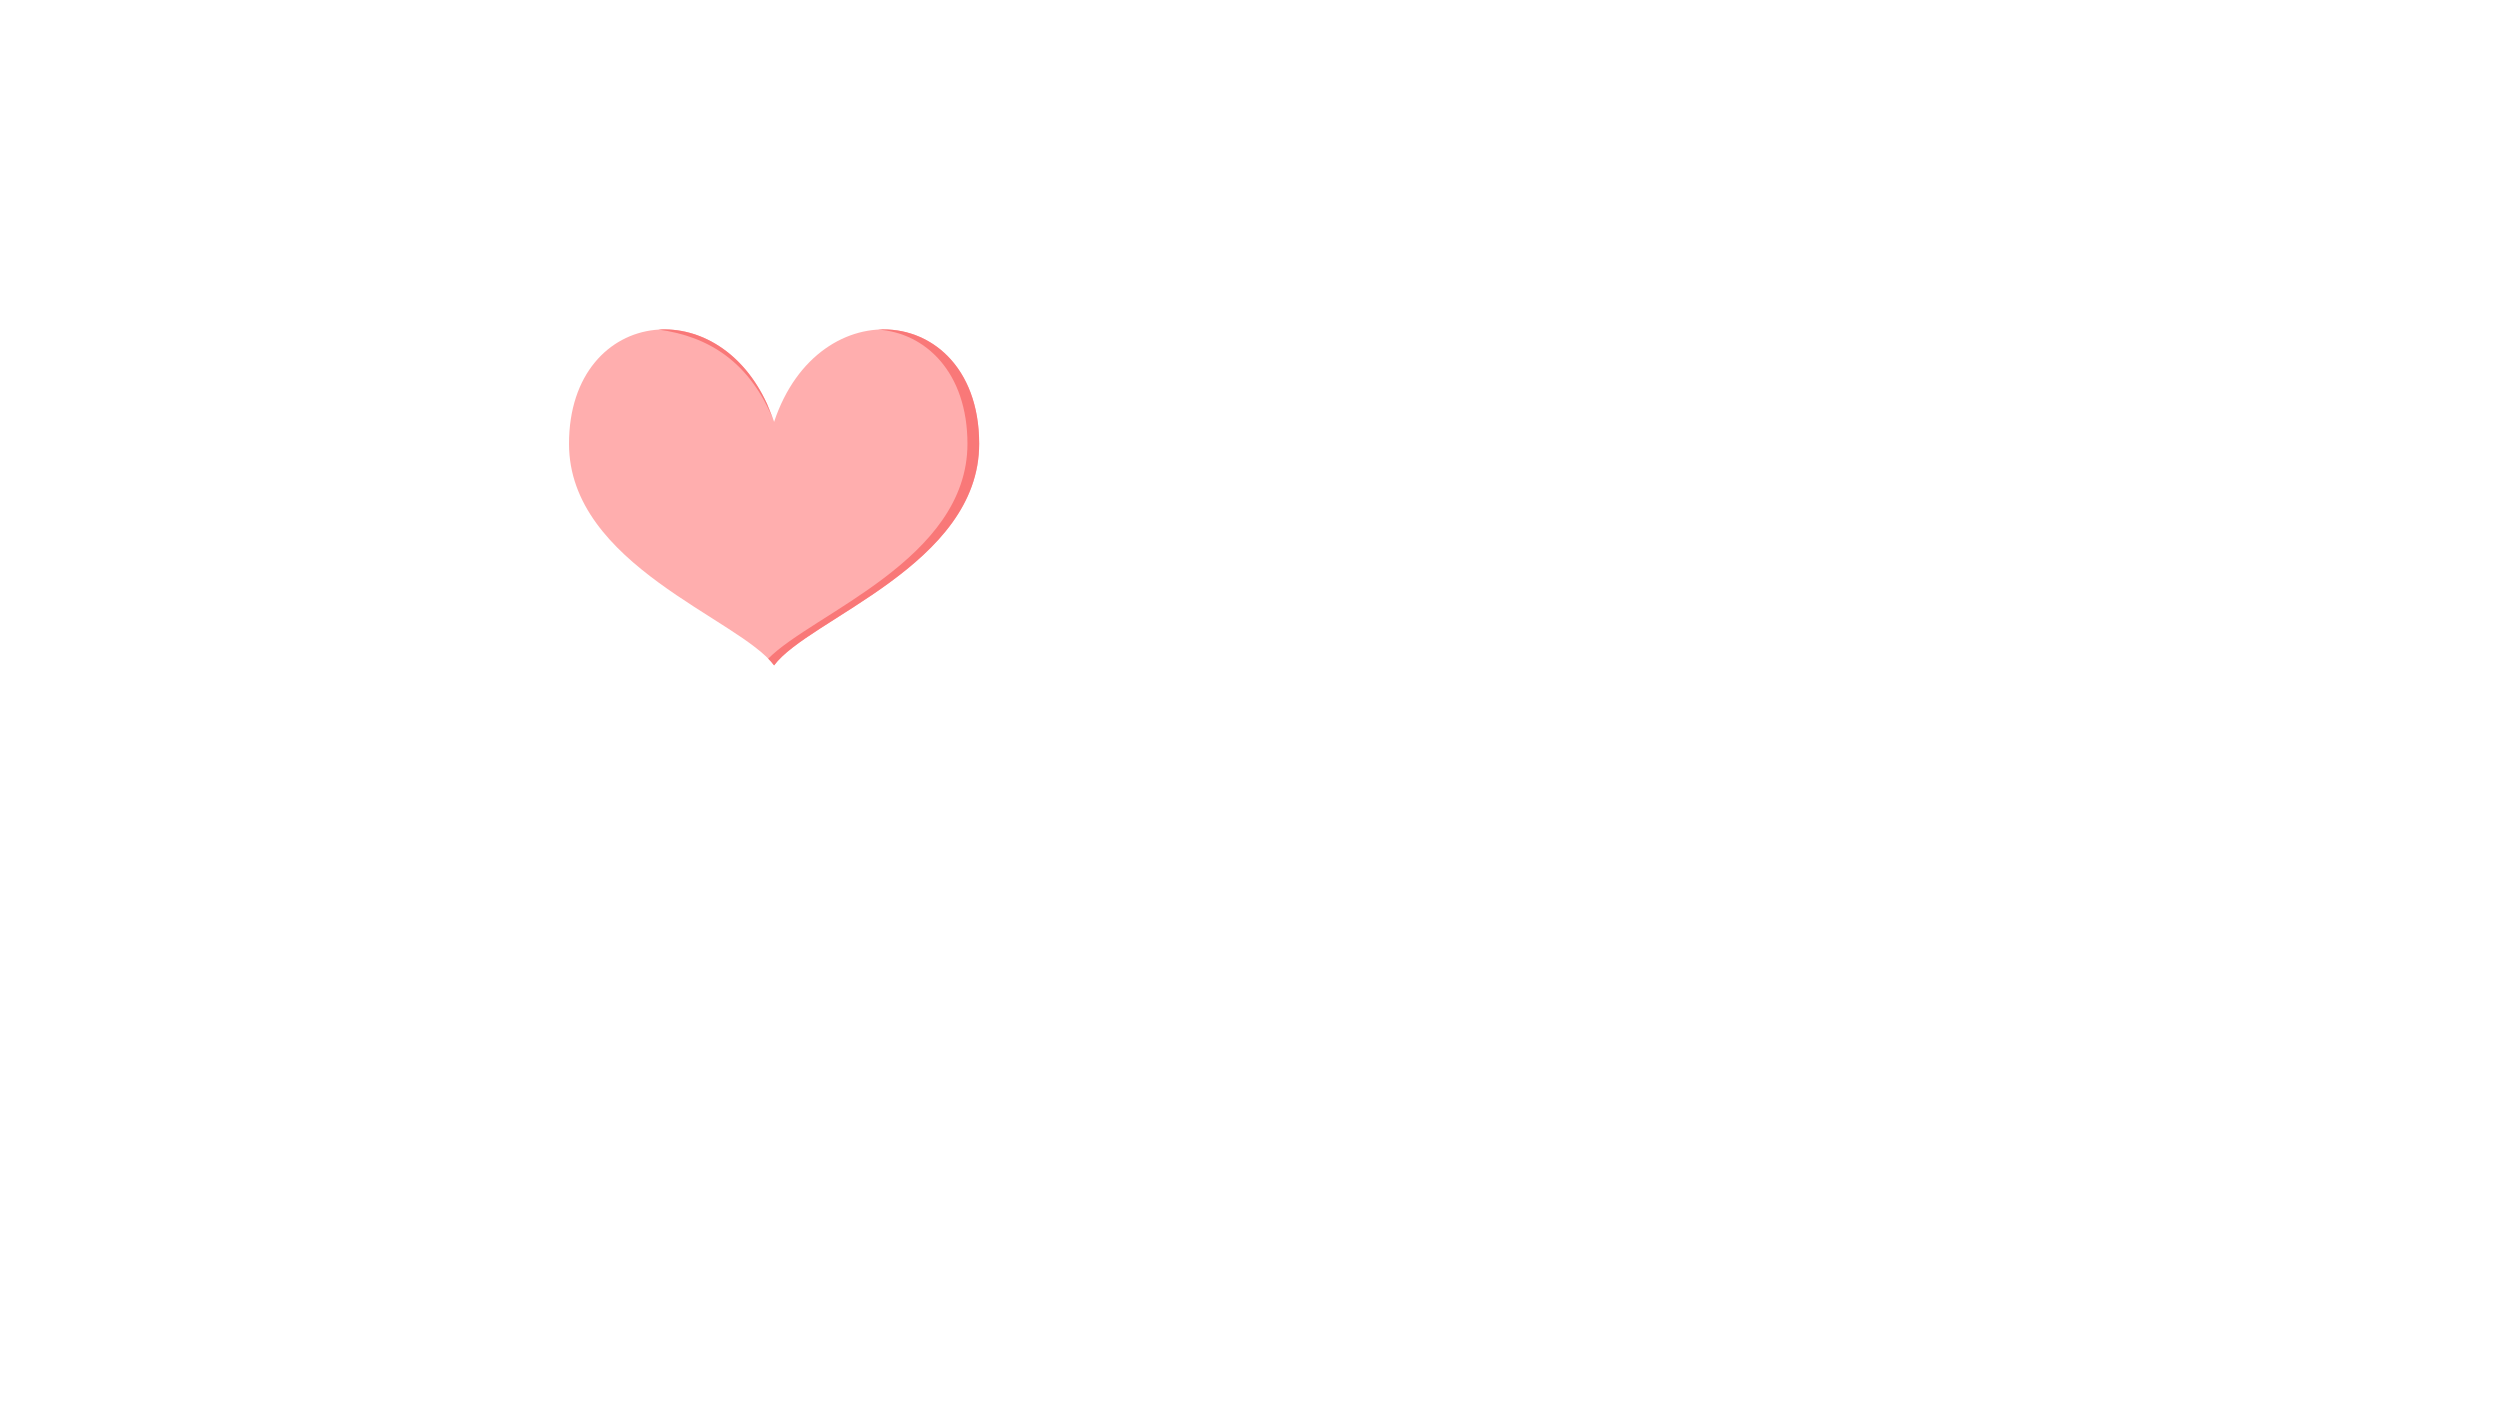
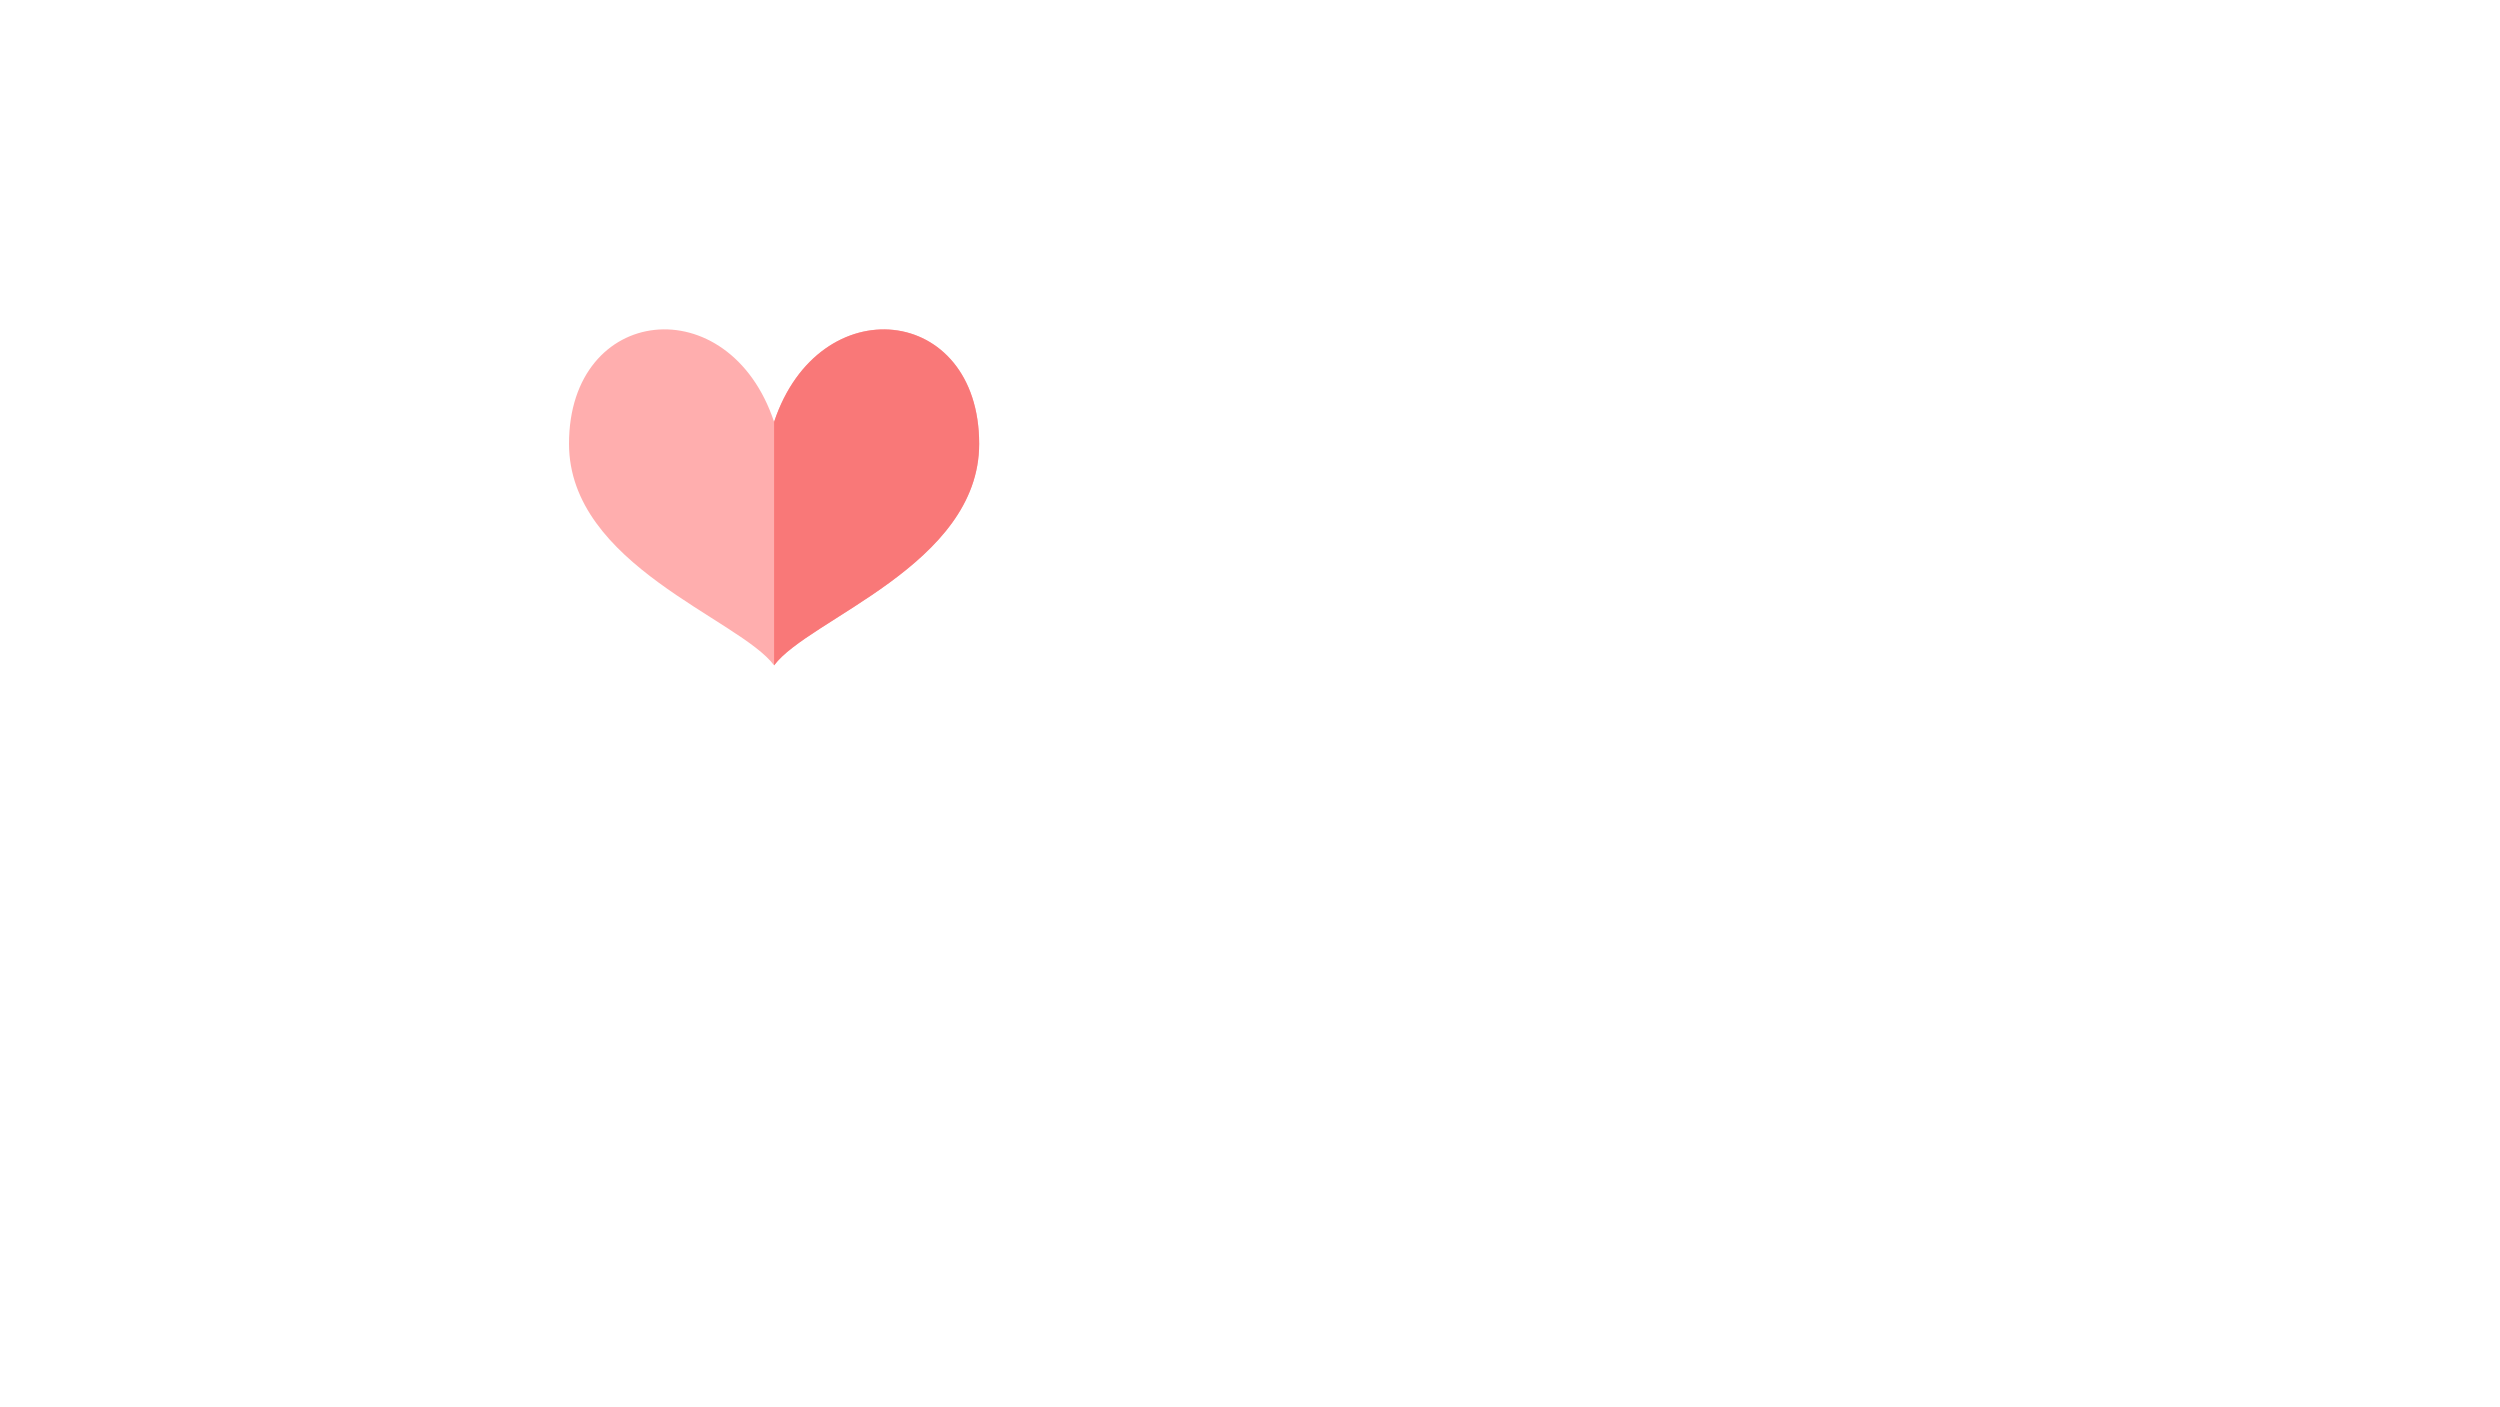
- <svg xmlns="http://www.w3.org/2000/svg" id="Layer_1" data-name="Layer 1" viewBox="0 0 1920 1080">
-   <defs>
-     <style>.cls-1{fill:#ffaeae;}.cls-2{fill:#f97878;}</style>
-   </defs>
-   <path class="cls-1" d="M594.5,324C560,220.45,437,233.62,437,340.84,437,434,568.1,475.25,594.5,511,620.9,475.25,752,434,752,340.84,752,233.62,629,220.45,594.5,324Z" />
-   <path class="cls-2" d="M594.5,324c-.29-.67-5.08-13-5.38-13.68-18.59-40.76-52.35-59.19-83.37-57.19C544.83,258.33,576.5,278.67,594.5,324Z" />
-   <path class="cls-2" d="M674.25,253.13c36.26,2.35,68.75,32.6,68.75,87.71,0,88.69-118.82,130.33-153,165a48.12,48.12,0,0,1,4.5,5.19C620.9,475.25,752,434,752,340.84,752,281.21,714,250.69,674.25,253.13Z" />
+ <svg xmlns="http://www.w3.org/2000/svg" version="1.1" id="Layer_1" x="0px" y="0px" viewBox="0 0 1920 1080" style="enable-background:new 0 0 1920 1080;" xml:space="preserve">
+   <style type="text/css">
+ 	.st0{fill:#FFAEAE;}
+ 	.st1{fill:#F97878;}
+ </style>
+   <path class="st0" d="M594.5,324C560,220.4,437,233.6,437,340.8C437,434,568.1,475.3,594.5,511C620.9,475.3,752,434,752,340.8  C752,233.6,629,220.4,594.5,324z" />
+   <path class="st1" d="M594.5,324C629,220.5,752,233.6,752,340.9C752,434,620.9,475.3,594.5,511V324z" />
</svg>
